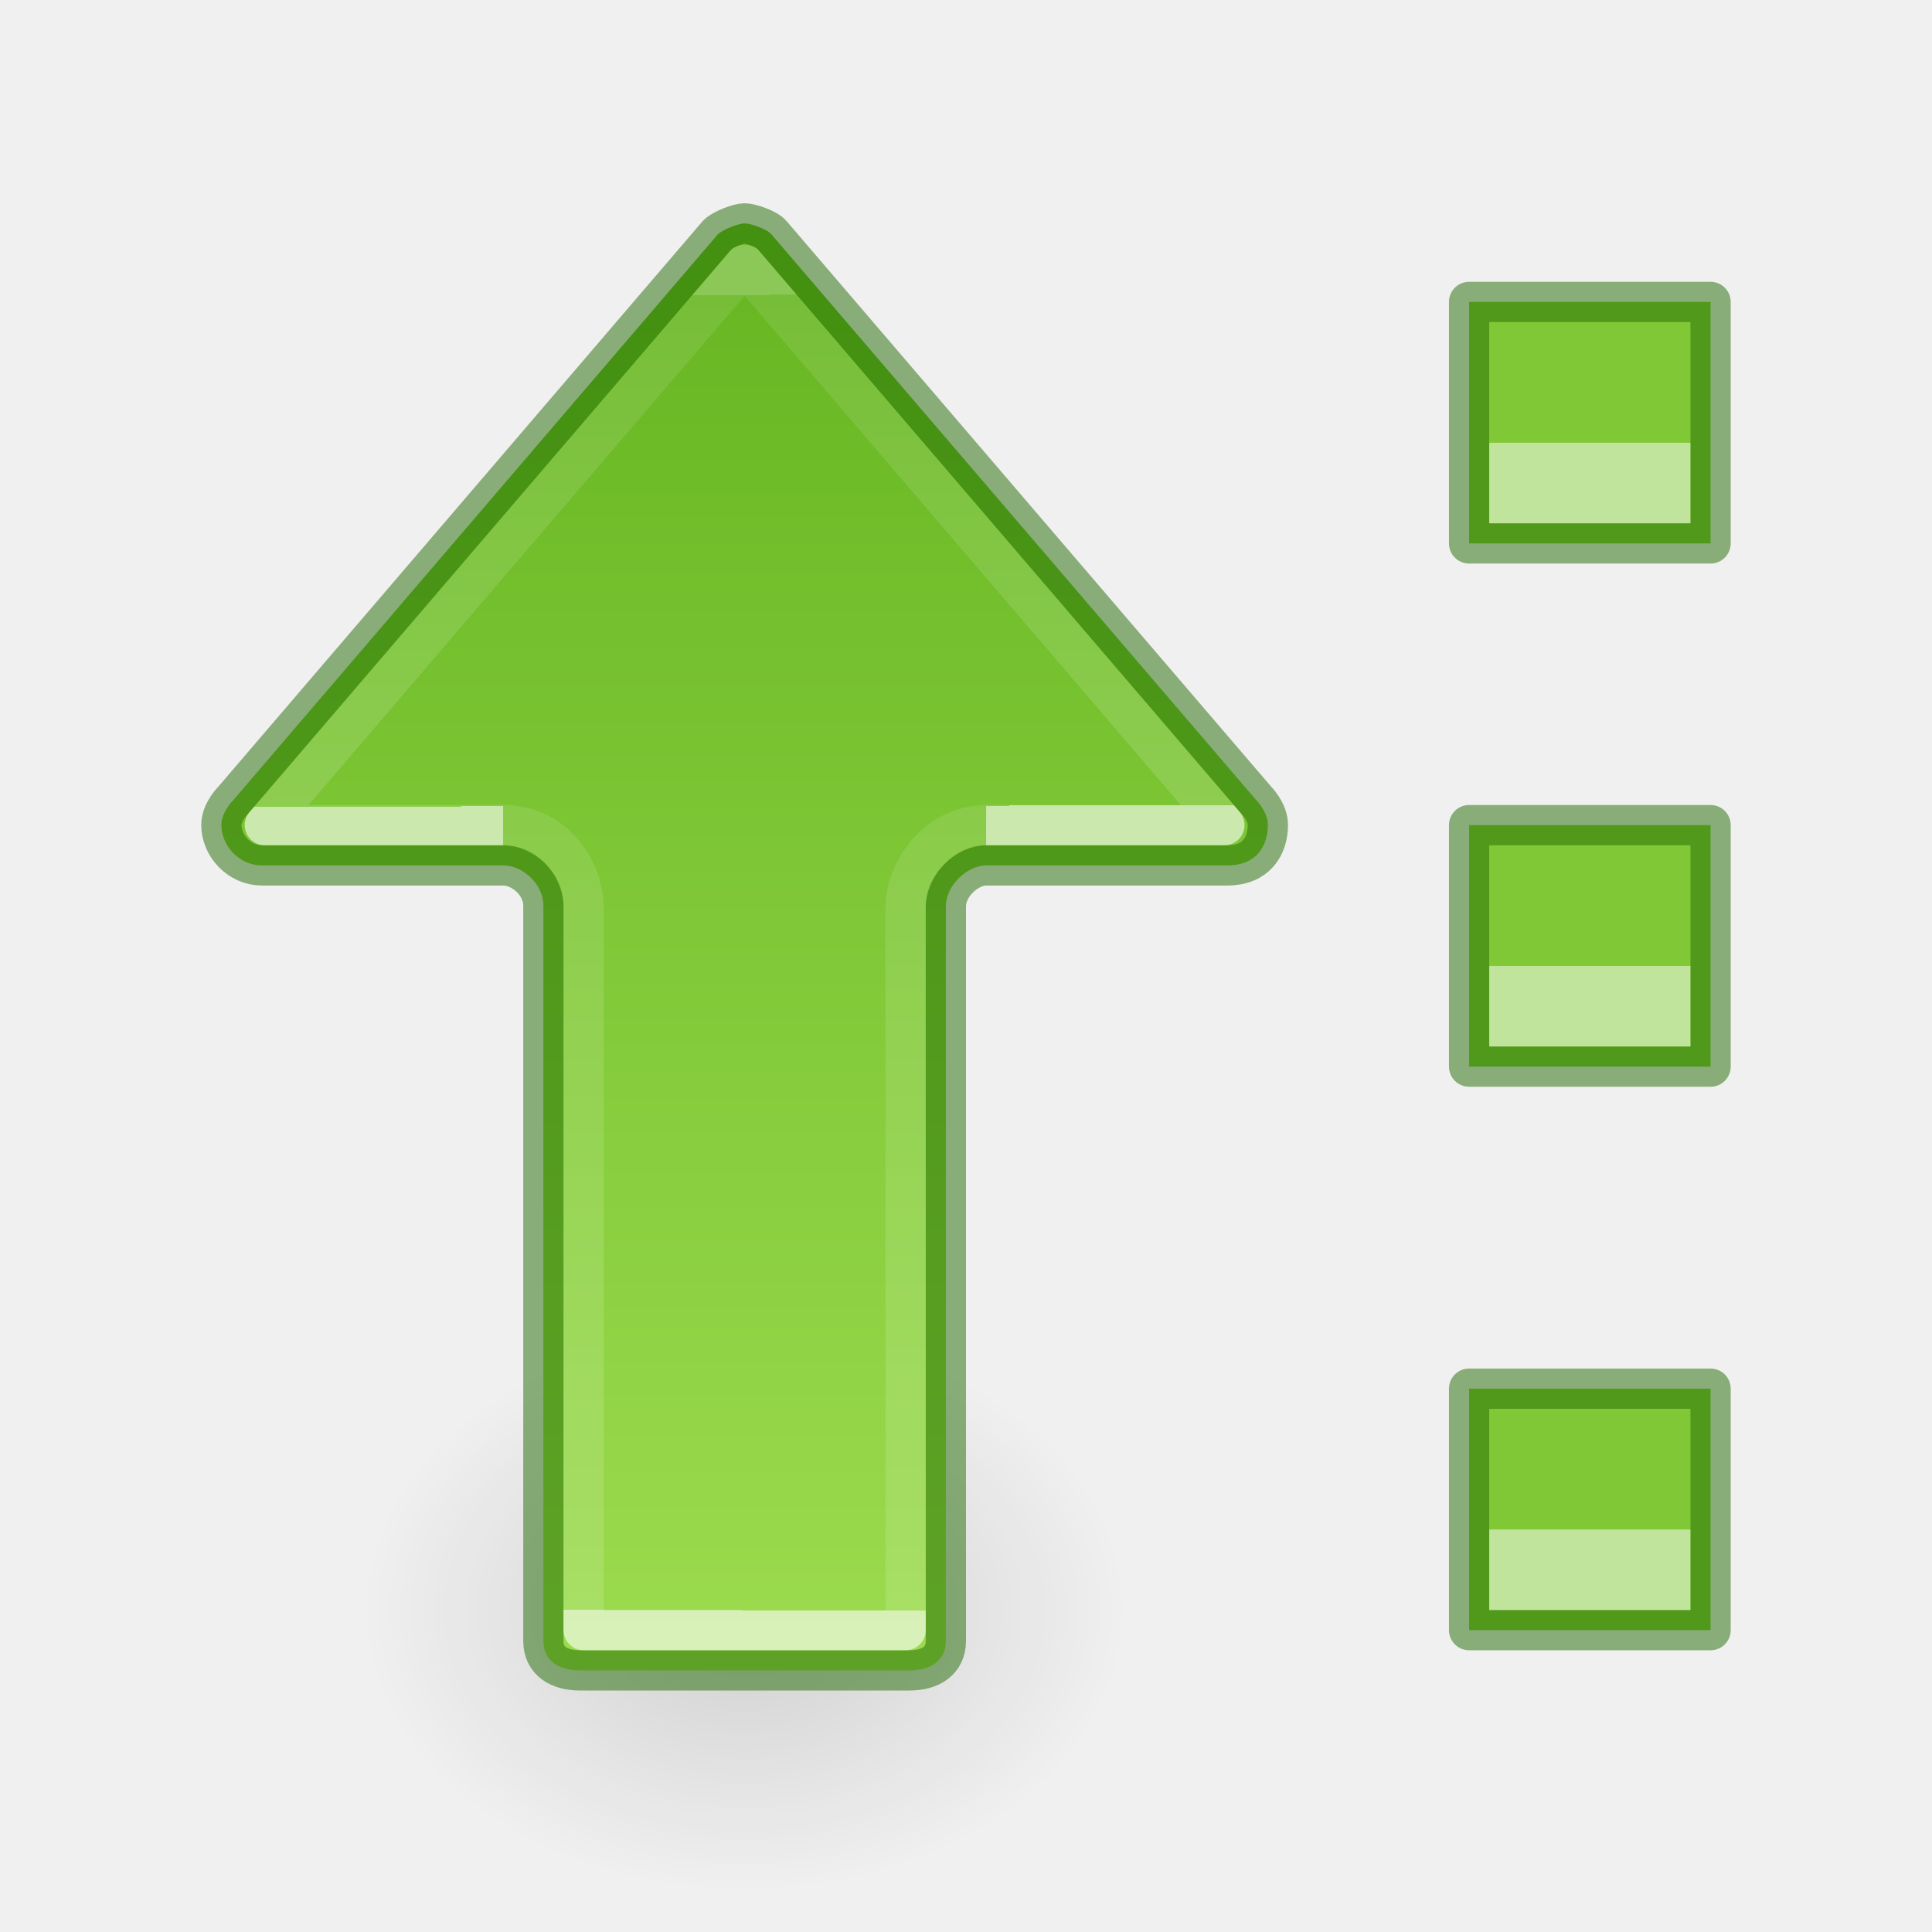
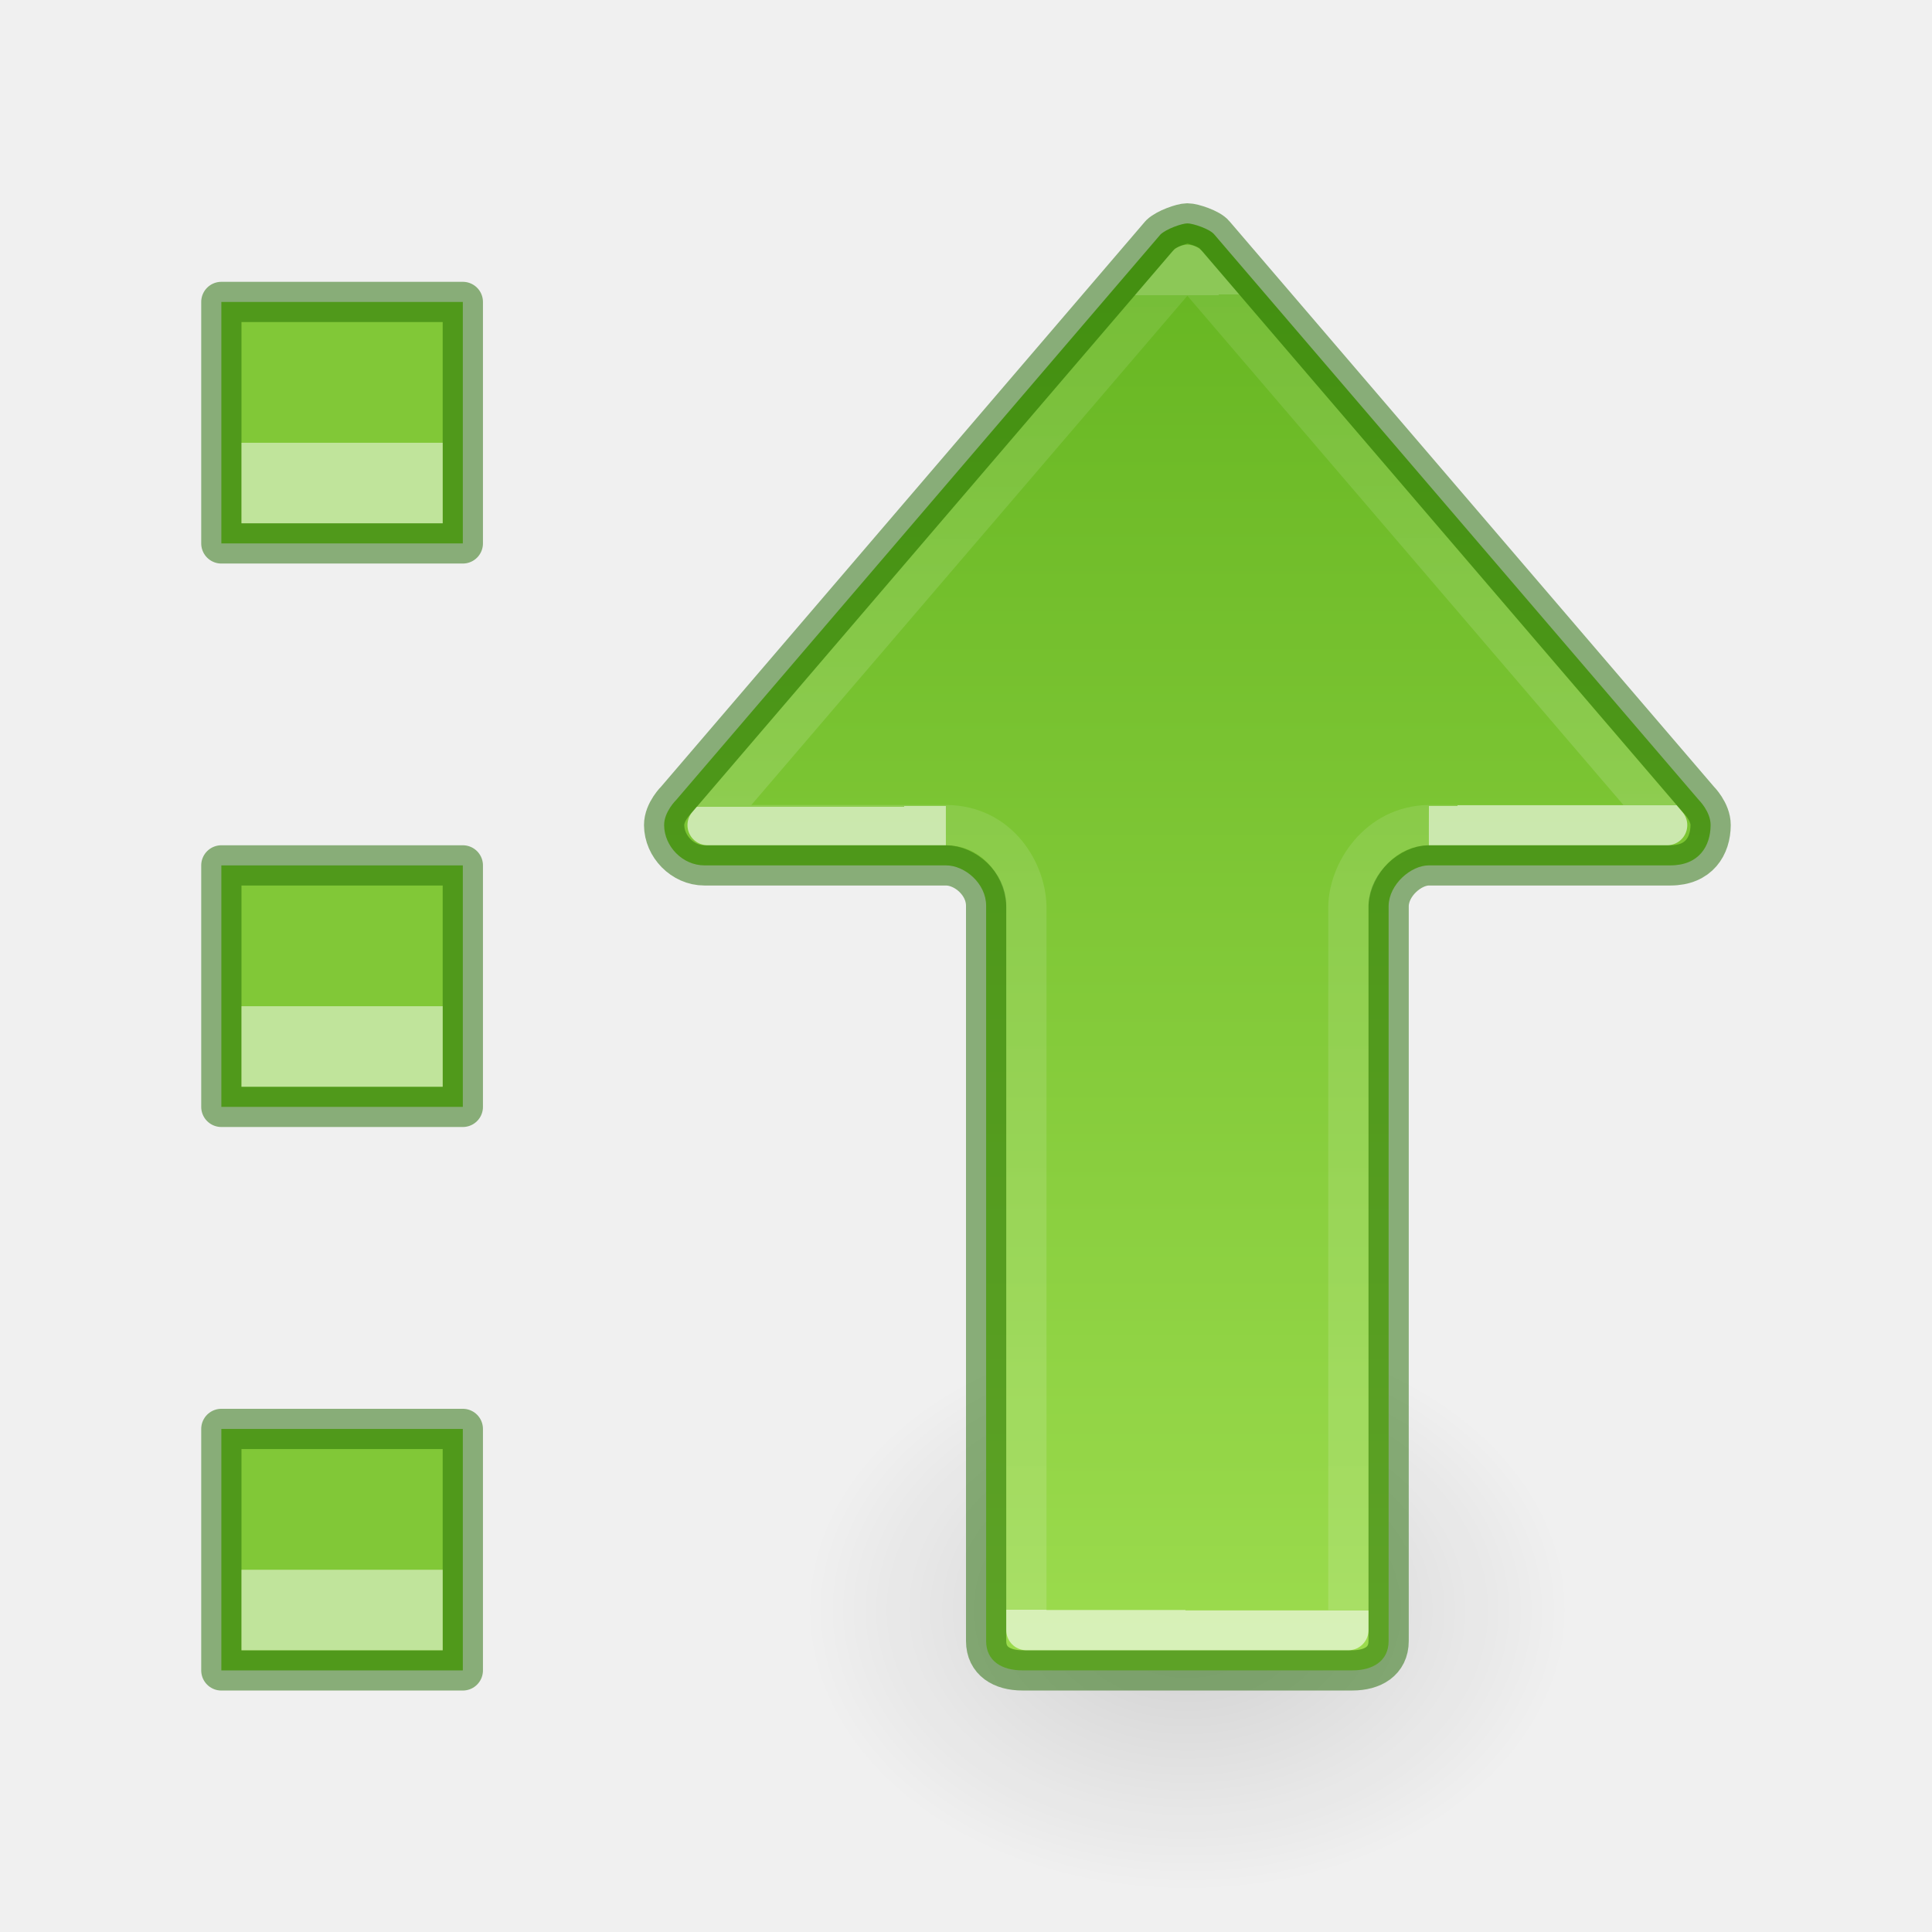
<svg xmlns="http://www.w3.org/2000/svg" xmlns:xlink="http://www.w3.org/1999/xlink" version="1.1" width="48" height="48" id="svg4279">
  <defs id="defs4281">
-     <linearGradient xlink:href="#linearGradient13" id="linearGradient7" gradientUnits="userSpaceOnUse" gradientTransform="matrix(0,1.766222,1.758066,0,-76.64403,-22.88015)" x1="35.6" y1="53.032" x2="18.961" y2="53.037" />
+     <linearGradient xlink:href="#linearGradient13" id="linearGradient7" gradientUnits="userSpaceOnUse" gradientTransform="matrix(0,1.766222,1.758066,0,-65.64403,-22.88015)" x1="35.6" y1="53.032" x2="18.961" y2="53.037" />
    <linearGradient id="linearGradient13">
      <stop id="stop8" style="stop-color:#ffffff;stop-opacity:1" offset="0" />
      <stop id="stop11" style="stop-color:#ffffff;stop-opacity:0.235" offset="0" />
      <stop id="stop12" style="stop-color:#ffffff;stop-opacity:0.157" offset="1" />
      <stop id="stop13" style="stop-color:#ffffff;stop-opacity:0.392" offset="1" />
    </linearGradient>
-     <linearGradient xlink:href="#linearGradient4" id="linearGradient6" gradientUnits="userSpaceOnUse" gradientTransform="matrix(0,1.766222,1.758066,0,-76.68456,-27.03869)" x1="26.64" y1="57.566" x2="19.454" y2="57.556" />
+     <linearGradient xlink:href="#linearGradient4" id="linearGradient6" gradientUnits="userSpaceOnUse" gradientTransform="matrix(0,1.766222,1.758066,0,-65.68456,-27.03869)" x1="26.64" y1="57.566" x2="19.454" y2="57.556" />
    <linearGradient id="linearGradient4">
      <stop offset="0" style="stop-color:#ffffff;stop-opacity:1" id="stop1" />
      <stop offset="0" style="stop-color:#ffffff;stop-opacity:0.235" id="stop2" />
      <stop offset="1" style="stop-color:#ffffff;stop-opacity:0.157" id="stop3" />
      <stop offset="1" style="stop-color:#ffffff;stop-opacity:0.392" id="stop4" />
    </linearGradient>
-     <linearGradient xlink:href="#linearGradient10" id="linearGradient5" gradientUnits="userSpaceOnUse" gradientTransform="matrix(0,-1.758066,-1.758066,0,37.66554,44.42992)" x1="2.11" y1="7.473" x2="21.121" y2="7.473" />
+     <linearGradient xlink:href="#linearGradient10" id="linearGradient5" gradientUnits="userSpaceOnUse" gradientTransform="matrix(0,-1.758066,-1.758066,0,48.66554,44.42992)" x1="2.11" y1="7.473" x2="21.121" y2="7.473" />
    <linearGradient id="linearGradient10">
      <stop style="stop-color:#9bdb4d;stop-opacity:1;" offset="0" id="stop9" />
      <stop style="stop-color:#68b723;stop-opacity:1;" offset="1" id="stop10" />
    </linearGradient>
    <linearGradient id="linearGradient8662-7">
      <stop offset="0" style="stop-color:#000000;stop-opacity:1" id="stop8664-0" />
      <stop offset="1" style="stop-color:#000000;stop-opacity:0" id="stop8666-1" />
    </linearGradient>
-     <radialGradient xlink:href="#linearGradient8662-7" id="radialGradient5-0" gradientUnits="userSpaceOnUse" gradientTransform="matrix(0.607233,0,0,-0.4474346,3.41808,56.29608)" cx="24.837" cy="36.421" fx="24.837" fy="36.421" r="15.645" />
+     <radialGradient xlink:href="#linearGradient8662-7" id="radialGradient5-0" gradientUnits="userSpaceOnUse" gradientTransform="matrix(0.607233,0,0,-0.4474346,14.41808,56.29608)" cx="24.837" cy="36.421" fx="24.837" fy="36.421" r="15.645" />
  </defs>
-   <g id="g2" style="display:inline;stroke-width:0.5" transform="matrix(2.000406,0,0,-2.000406,0,48)">
-     <rect style="fill:#81c837;fill-opacity:1;stroke:#206b00;stroke-width:0.5;stroke-linecap:round;stroke-linejoin:round;stroke-miterlimit:4;stroke-dasharray:none;stroke-opacity:0.502;paint-order:normal" id="rect856" width="2.999" height="2.999" x="18.246" y="3.749" />
-     <rect style="display:inline;fill:#81c837;fill-opacity:1;stroke:#206b00;stroke-width:0.5;stroke-linecap:round;stroke-linejoin:round;stroke-miterlimit:4;stroke-dasharray:none;stroke-opacity:0.502;paint-order:normal" id="rect10630" width="2.999" height="2.999" x="18.246" y="10.748" />
+   <g id="g2" style="display:inline;stroke-width:0.5" transform="matrix(2.000406,0,0,-2.000406,-31,48)">
+     <rect style="fill:#81c837;fill-opacity:1;stroke:#206b00;stroke-width:0.5;stroke-linecap:round;stroke-linejoin:round;stroke-miterlimit:4;stroke-dasharray:none;stroke-opacity:0.502;paint-order:normal" id="rect856" width="2.999" height="2.999" x="18.246" y="3.249" />
+     <rect style="display:inline;fill:#81c837;fill-opacity:1;stroke:#206b00;stroke-width:0.5;stroke-linecap:round;stroke-linejoin:round;stroke-miterlimit:4;stroke-dasharray:none;stroke-opacity:0.502;paint-order:normal" id="rect10630" width="2.999" height="2.999" x="18.246" y="10.248" />
    <rect style="display:inline;fill:#81c837;fill-opacity:1;stroke:#206b00;stroke-width:0.5;stroke-linecap:round;stroke-linejoin:round;stroke-miterlimit:4;stroke-dasharray:none;stroke-opacity:0.502;paint-order:normal" id="rect10632" width="2.999" height="2.999" x="18.246" y="17.246" />
-     <rect style="display:inline;opacity:0.5;fill:#ffffff;fill-opacity:1;stroke:none;stroke-width:0.5;stroke-linecap:round;stroke-linejoin:round;stroke-miterlimit:4;stroke-dasharray:none;stroke-opacity:0.502;paint-order:normal" id="rect20652" width="2.499" height="1" x="18.496" y="3.999" />
-     <rect style="display:inline;opacity:0.5;fill:#ffffff;fill-opacity:1;stroke:none;stroke-width:0.5;stroke-linecap:round;stroke-linejoin:round;stroke-miterlimit:4;stroke-dasharray:none;stroke-opacity:0.502;paint-order:normal" id="rect20654" width="2.499" height="1" x="18.496" y="10.998" />
+     <rect style="display:inline;opacity:0.5;fill:#ffffff;fill-opacity:1;stroke:none;stroke-width:0.5;stroke-linecap:round;stroke-linejoin:round;stroke-miterlimit:4;stroke-dasharray:none;stroke-opacity:0.502;paint-order:normal" id="rect20652" width="2.499" height="1" x="18.496" y="3.499" />
+     <rect style="display:inline;opacity:0.5;fill:#ffffff;fill-opacity:1;stroke:none;stroke-width:0.5;stroke-linecap:round;stroke-linejoin:round;stroke-miterlimit:4;stroke-dasharray:none;stroke-opacity:0.502;paint-order:normal" id="rect20654" width="2.499" height="1" x="18.496" y="10.498" />
    <rect style="display:inline;opacity:0.5;fill:#ffffff;fill-opacity:1;stroke:none;stroke-width:0.5;stroke-linecap:round;stroke-linejoin:round;stroke-miterlimit:4;stroke-dasharray:none;stroke-opacity:0.502;paint-order:normal" id="rect20656" width="2.499" height="1" x="18.496" y="17.496" />
  </g>
-   <path style="display:inline;overflow:visible;visibility:visible;opacity:0.14;fill:url(#radialGradient5-0);fill-opacity:1;fill-rule:evenodd;stroke:none;stroke-width:1;stroke-dasharray:none;marker:none" id="path3501-0" d="M 28,40 A 9.5,7 0 1 0 9,40 9.5,7 0 0 0 28,40 Z" />
-   <path d="m 31.5,20.5 c 0.002,-0.335 -0.296,-0.628 -0.296,-0.628 L 19.168,5.825 C 19.059,5.688 18.636,5.549 18.5,5.55 18.363,5.551 17.977,5.687 17.832,5.825 L 5.802,19.872 c 0,0 -0.304,0.295 -0.302,0.628 0.003,0.527 0.458,1 1,1 H 12.5 c 0.476,-3.34e-4 1,0.454 1,1 V 40.77 C 13.5,41.272 13.897,41.5 14.4,41.5 h 8.2 c 0.503,0 0.9,-0.228 0.9,-0.73 V 22.5 c 0.013,-0.528 0.552,-1 1,-1 h 6 c 0.713,0 0.997,-0.481 1,-1 z" style="font-variation-settings:normal;display:inline;fill:url(#linearGradient5);fill-opacity:1;stroke:#206b00;stroke-width:1;stroke-linecap:round;stroke-linejoin:round;stroke-miterlimit:4;stroke-dasharray:none;stroke-dashoffset:0;stroke-opacity:0.502;stop-color:#000000" id="path9" />
-   <path d="M 12.5,20.5 H 6.58 L 18.5,6.58 30.42,20.5 H 24.5" style="font-variation-settings:normal;display:inline;opacity:0.6;fill:none;fill-opacity:1;stroke:url(#linearGradient6);stroke-width:1;stroke-linecap:butt;stroke-linejoin:round;stroke-miterlimit:4;stroke-dasharray:none;stroke-dashoffset:0;stroke-opacity:1;marker:none;marker-start:none;marker-mid:none;marker-end:none;stop-color:#000000" id="path873-5-5-2" />
-   <path d="m 24.5,20.5 c -1.267,0.015 -2,1.182 -2,2.05 V 40.5 h -8 V 22.55 c -0.001,-0.861 -0.662,-2.047 -2,-2.05" style="font-variation-settings:normal;display:inline;opacity:0.6;fill:none;fill-opacity:1;stroke:url(#linearGradient7);stroke-width:1;stroke-linecap:butt;stroke-linejoin:round;stroke-miterlimit:4;stroke-dasharray:none;stroke-dashoffset:0;stroke-opacity:1;marker:none;marker-start:none;marker-mid:none;marker-end:none;stop-color:#000000" id="path873-5-5-2-6" />
+   <path style="display:inline;overflow:visible;visibility:visible;opacity:0.14;fill:url(#radialGradient5-0);fill-opacity:1;fill-rule:evenodd;stroke:none;stroke-width:1;stroke-dasharray:none;marker:none" id="path3501-0" d="M 39,40 A 9.5,7 0 1 0 20,40 9.5,7 0 0 0 39,40 Z" />
+   <path d="m 42.5,20.5 c 0.002,-0.335 -0.296,-0.628 -0.296,-0.628 L 30.168,5.825 C 30.059,5.688 29.636,5.549 29.5,5.55 29.363,5.551 28.977,5.687 28.832,5.825 L 16.802,19.872 c 0,0 -0.304,0.295 -0.302,0.628 0.003,0.527 0.458,1 1,1 H 23.5 c 0.476,-3.34e-4 1,0.454 1,1 V 40.77 C 24.5,41.272 24.897,41.5 25.4,41.5 h 8.2 c 0.503,0 0.9,-0.228 0.9,-0.73 V 22.5 c 0.013,-0.528 0.552,-1 1,-1 h 6 c 0.713,0 0.997,-0.481 1,-1 z" style="font-variation-settings:normal;display:inline;fill:url(#linearGradient5);fill-opacity:1;stroke:#206b00;stroke-width:1;stroke-linecap:round;stroke-linejoin:round;stroke-miterlimit:4;stroke-dasharray:none;stroke-dashoffset:0;stroke-opacity:0.502;stop-color:#000000" id="path9" />
+   <path d="M 23.5,20.5 H 17.58 L 29.5,6.58 41.42,20.5 H 35.5" style="font-variation-settings:normal;display:inline;opacity:0.6;fill:none;fill-opacity:1;stroke:url(#linearGradient6);stroke-width:1;stroke-linecap:butt;stroke-linejoin:round;stroke-miterlimit:4;stroke-dasharray:none;stroke-dashoffset:0;stroke-opacity:1;marker:none;marker-start:none;marker-mid:none;marker-end:none;stop-color:#000000" id="path873-5-5-2" />
+   <path d="m 35.5,20.5 c -1.267,0.015 -2,1.182 -2,2.05 V 40.5 h -8 V 22.55 c -0.001,-0.861 -0.662,-2.047 -2,-2.05" style="font-variation-settings:normal;display:inline;opacity:0.6;fill:none;fill-opacity:1;stroke:url(#linearGradient7);stroke-width:1;stroke-linecap:butt;stroke-linejoin:round;stroke-miterlimit:4;stroke-dasharray:none;stroke-dashoffset:0;stroke-opacity:1;marker:none;marker-start:none;marker-mid:none;marker-end:none;stop-color:#000000" id="path873-5-5-2-6" />
</svg>
